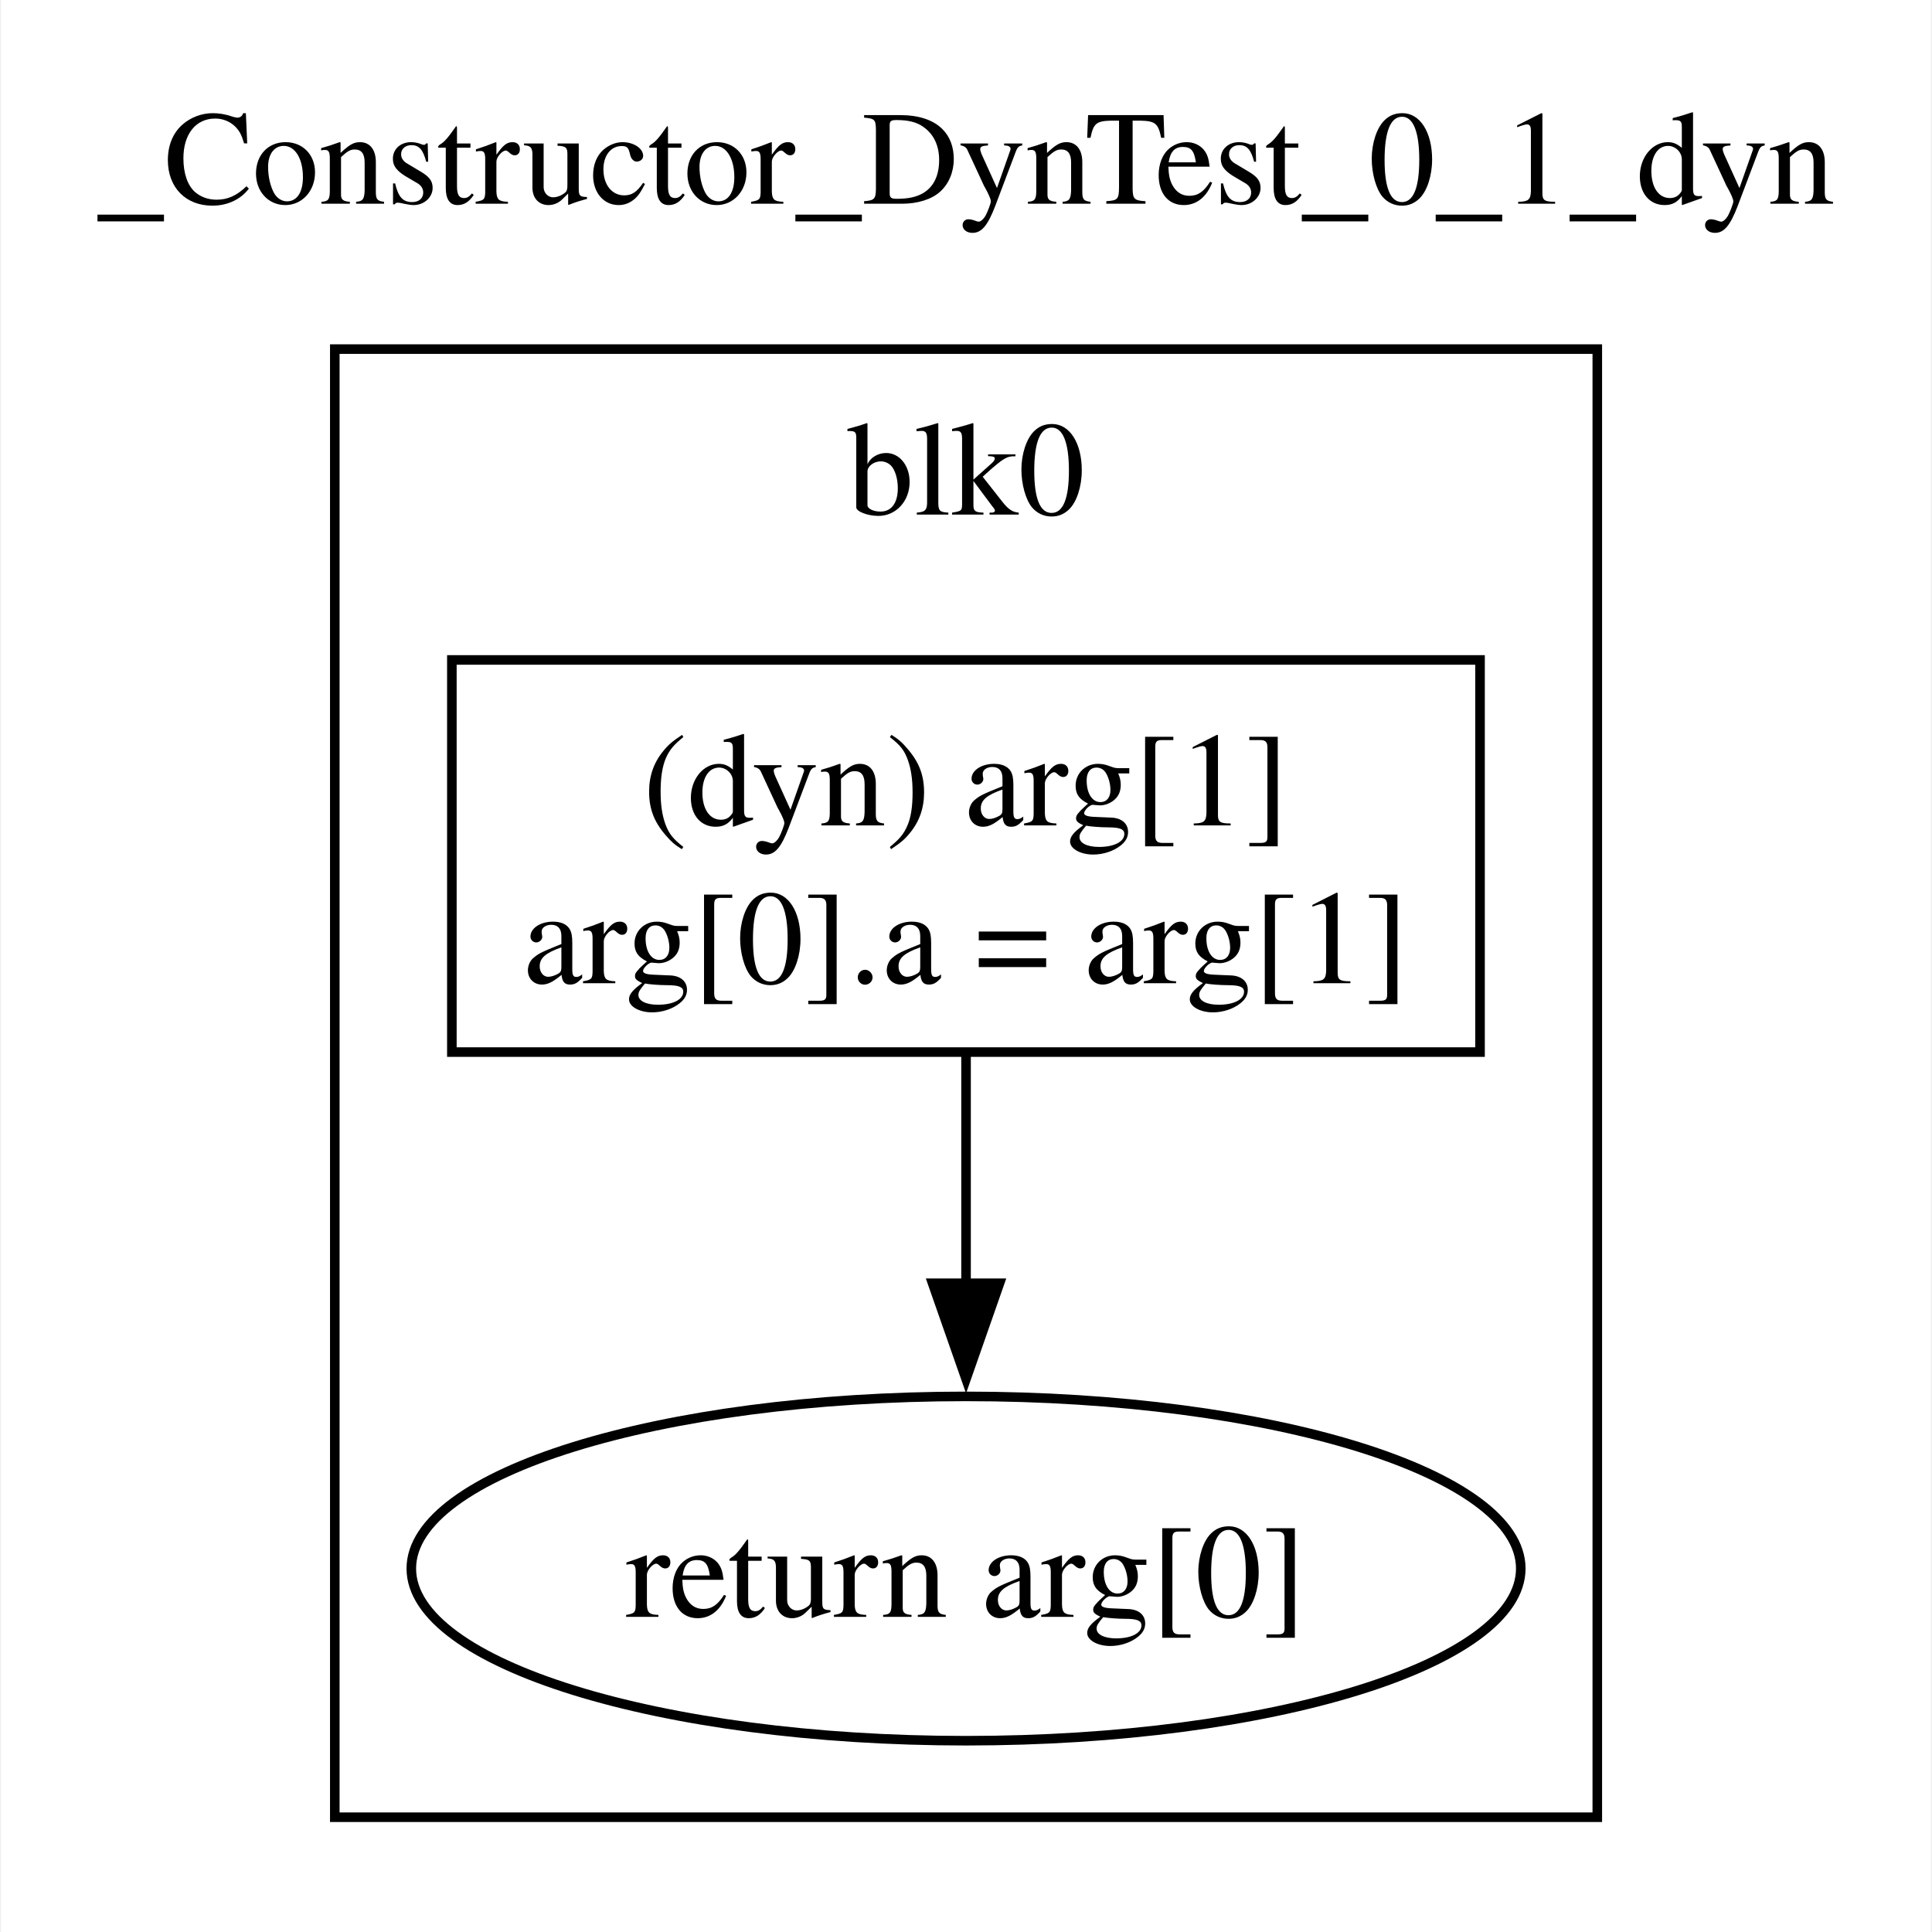
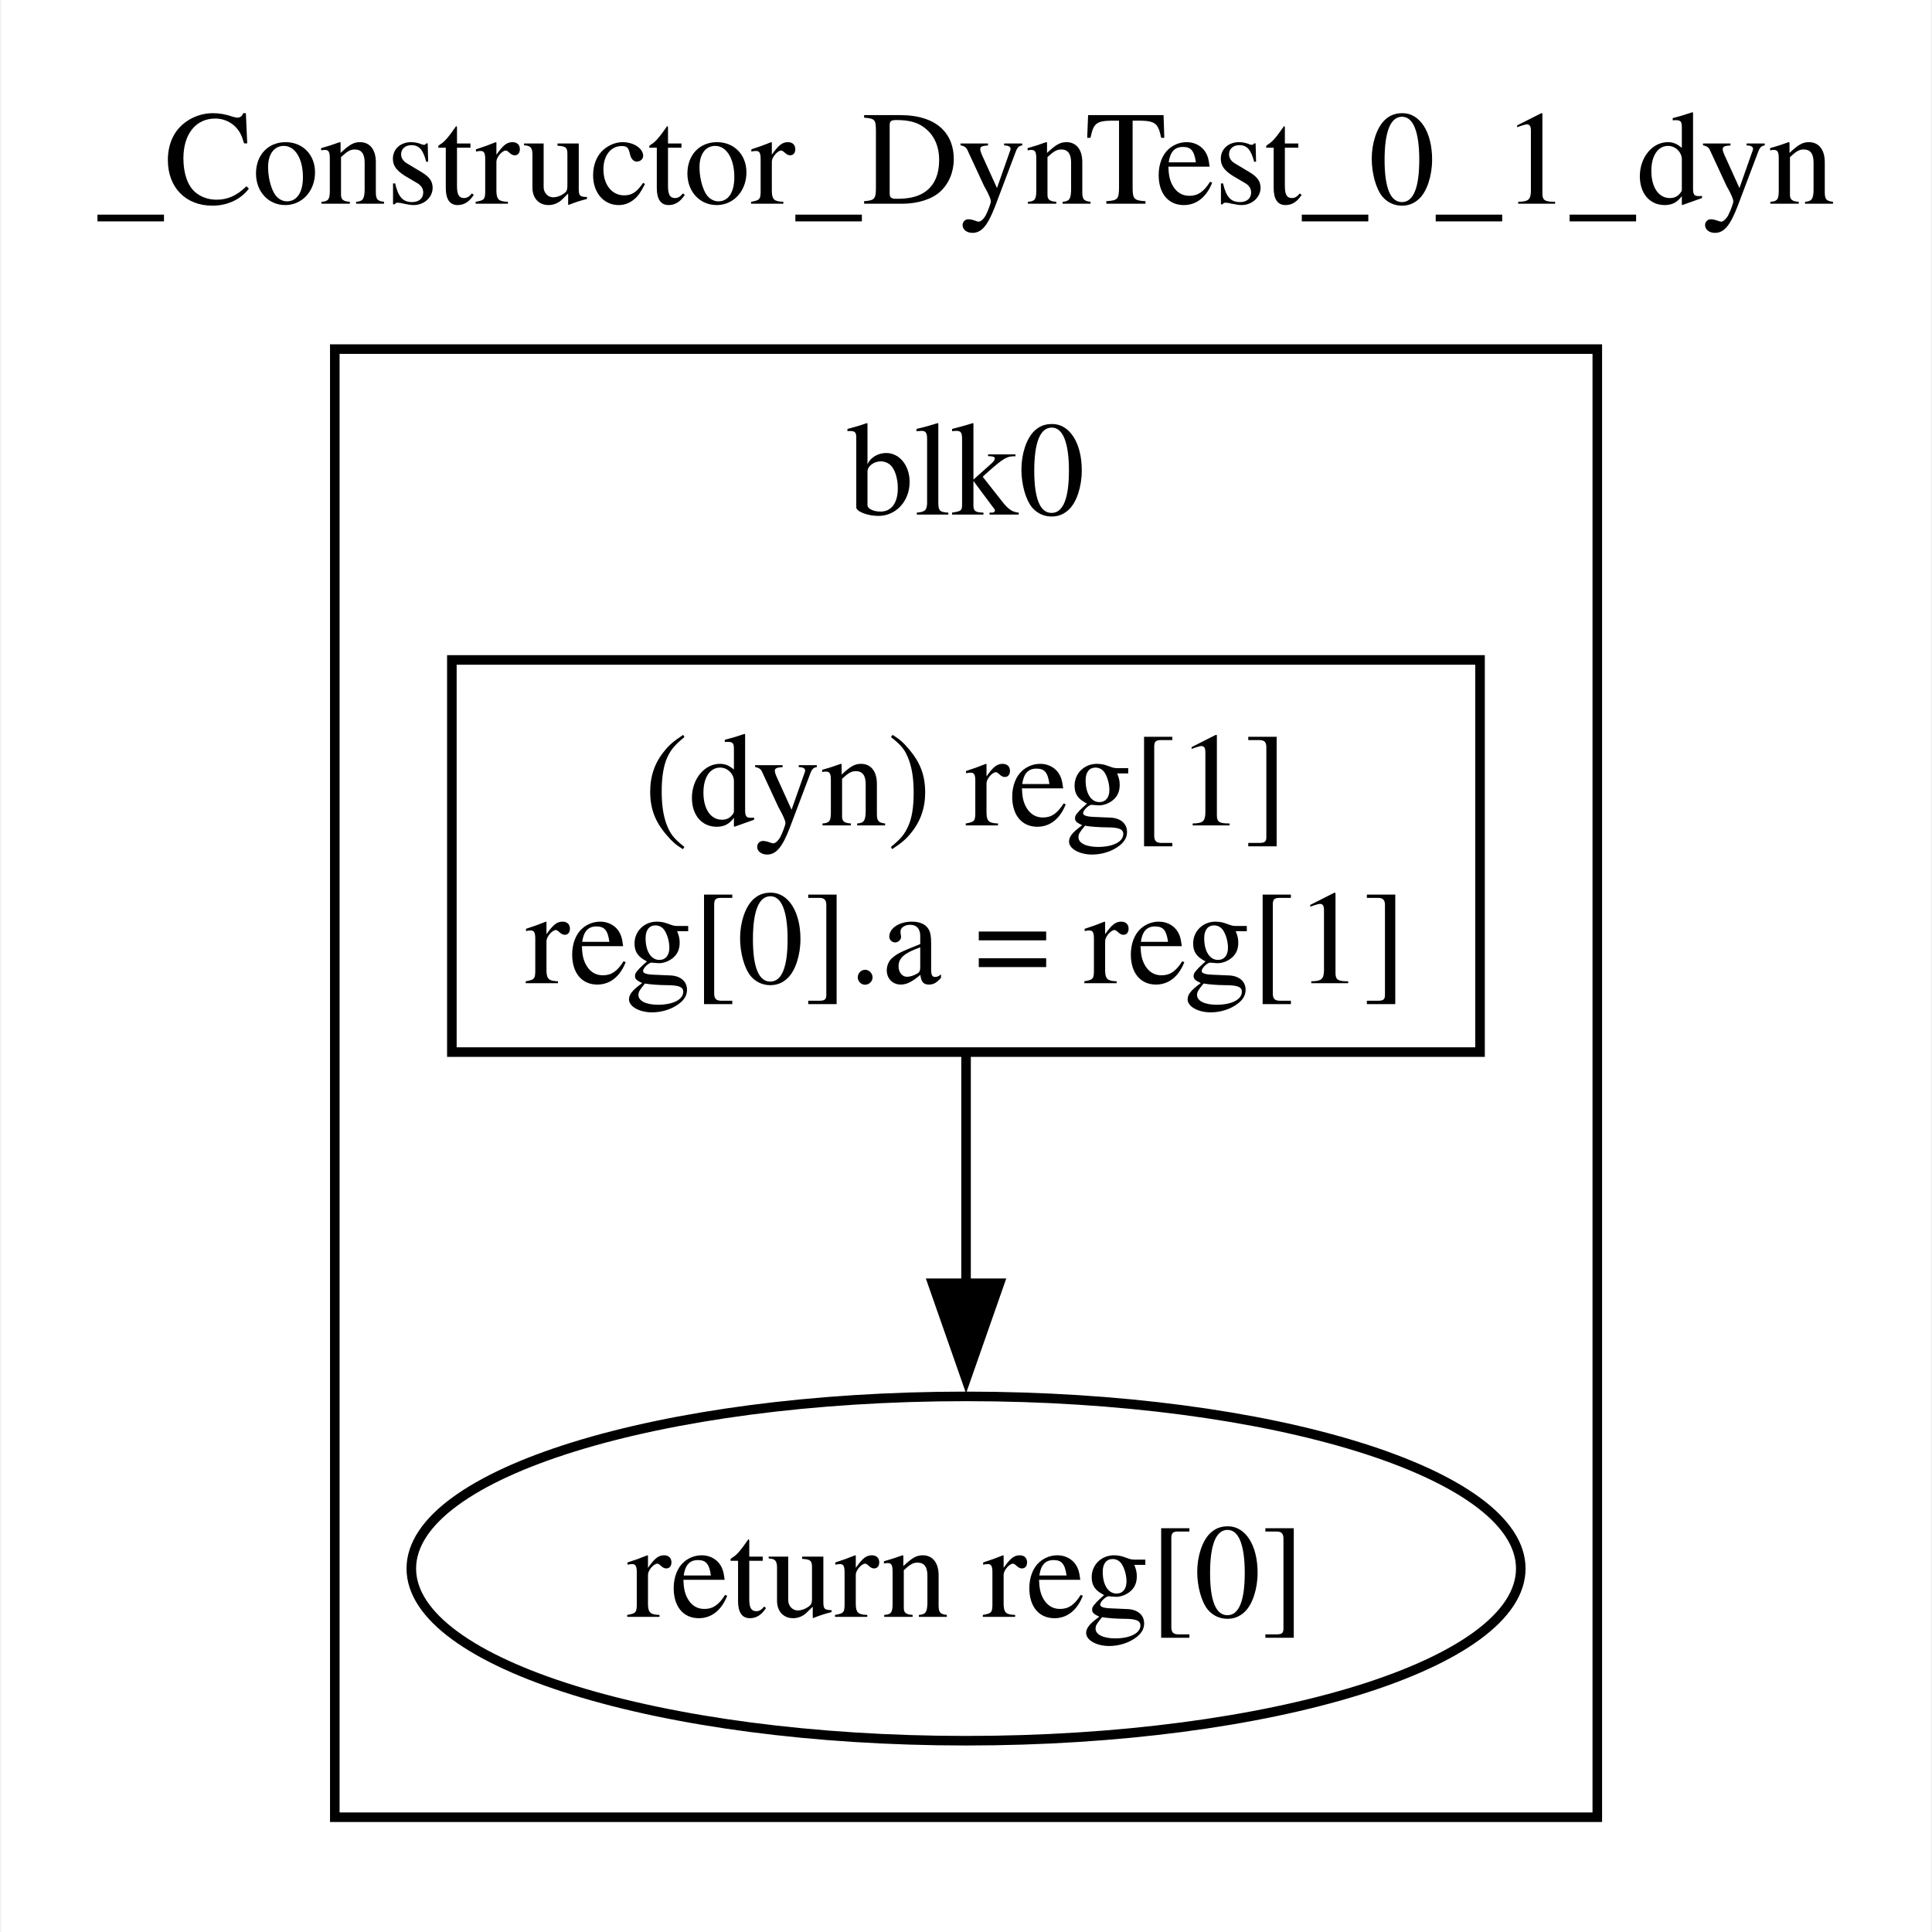
<svg xmlns="http://www.w3.org/2000/svg" width="202pt" height="202pt" viewBox="0.00 0.00 201.75 202.00">
  <g id="graph0" class="graph" transform="scale(1 1) rotate(0) translate(4 198)">
    <polygon fill="white" stroke="none" points="-4,4 -4,-198 197.75,-198 197.75,4 -4,4" />
    <text text-anchor="middle" x="96.88" y="-176.7" font-family="Times,serif" font-size="14.00">_Constructor_DynTest_0_1_dyn</text>
    <g id="clust1" class="cluster">
      <polygon fill="none" stroke="black" points="30.88,-8 30.88,-161.5 162.88,-161.5 162.88,-8 30.88,-8" />
      <text text-anchor="middle" x="96.88" y="-144.2" font-family="Times,serif" font-size="14.00">blk0</text>
    </g>
    <g id="node1" class="node">
      <polygon fill="none" stroke="black" points="150.62,-129 43.12,-129 43.12,-88 150.62,-88 150.62,-129" />
-       <text text-anchor="middle" x="96.88" y="-111.7" font-family="Times,serif" font-size="14.00">(dyn) arg[1]</text>
-       <text text-anchor="middle" x="96.88" y="-95.2" font-family="Times,serif" font-size="14.00">arg[0].a = arg[1]</text>
+       <text text-anchor="middle" x="96.88" y="-111.7" font-family="Times,serif" font-size="14.00">(dyn) reg[1]</text>
+       <text text-anchor="middle" x="96.88" y="-95.2" font-family="Times,serif" font-size="14.00">reg[0].a = reg[1]</text>
    </g>
    <g id="node2" class="node">
      <ellipse fill="none" stroke="black" cx="96.88" cy="-34" rx="58" ry="18" />
-       <text text-anchor="middle" x="96.88" y="-28.95" font-family="Times,serif" font-size="14.00">return arg[0]</text>
+       <text text-anchor="middle" x="96.88" y="-28.95" font-family="Times,serif" font-size="14.00">return reg[0]</text>
    </g>
    <g id="edge1" class="edge">
      <path fill="none" stroke="black" d="M96.88,-87.69C96.88,-80.25 96.88,-71.64 96.88,-63.57" />
      <polygon fill="black" stroke="black" points="100.38,-63.83 96.88,-53.83 93.38,-63.83 100.38,-63.83" />
    </g>
  </g>
</svg>
